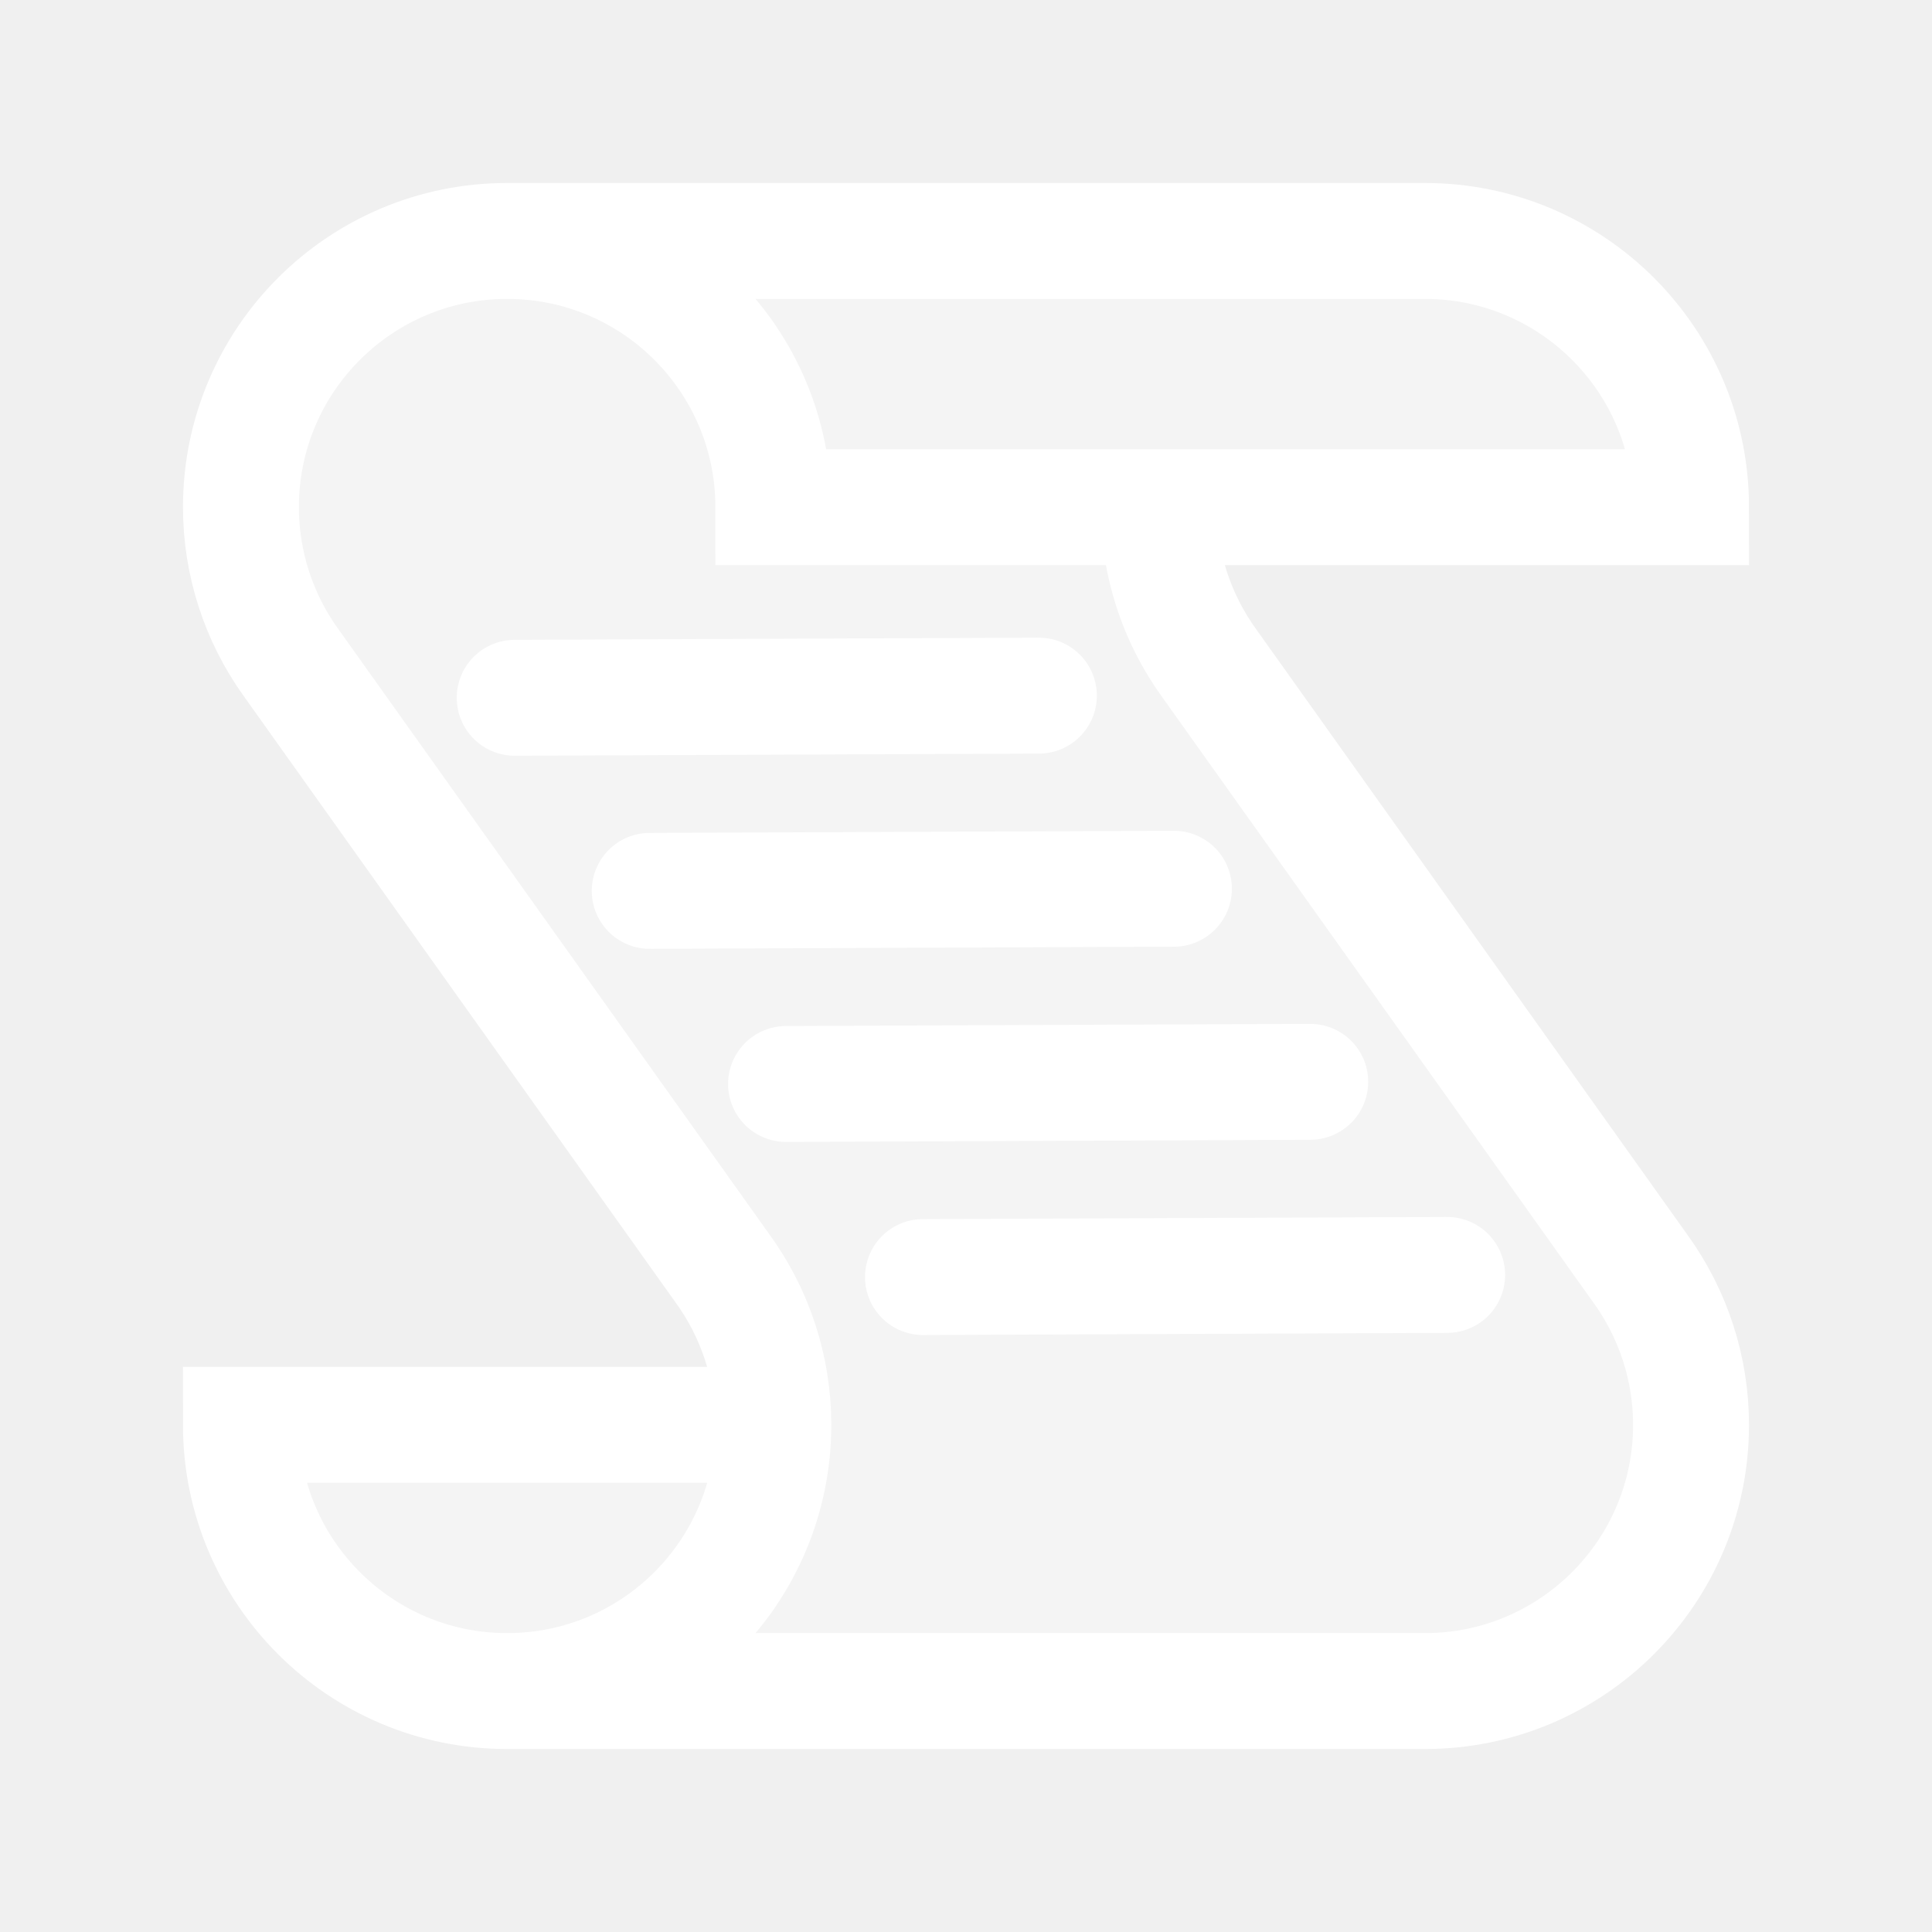
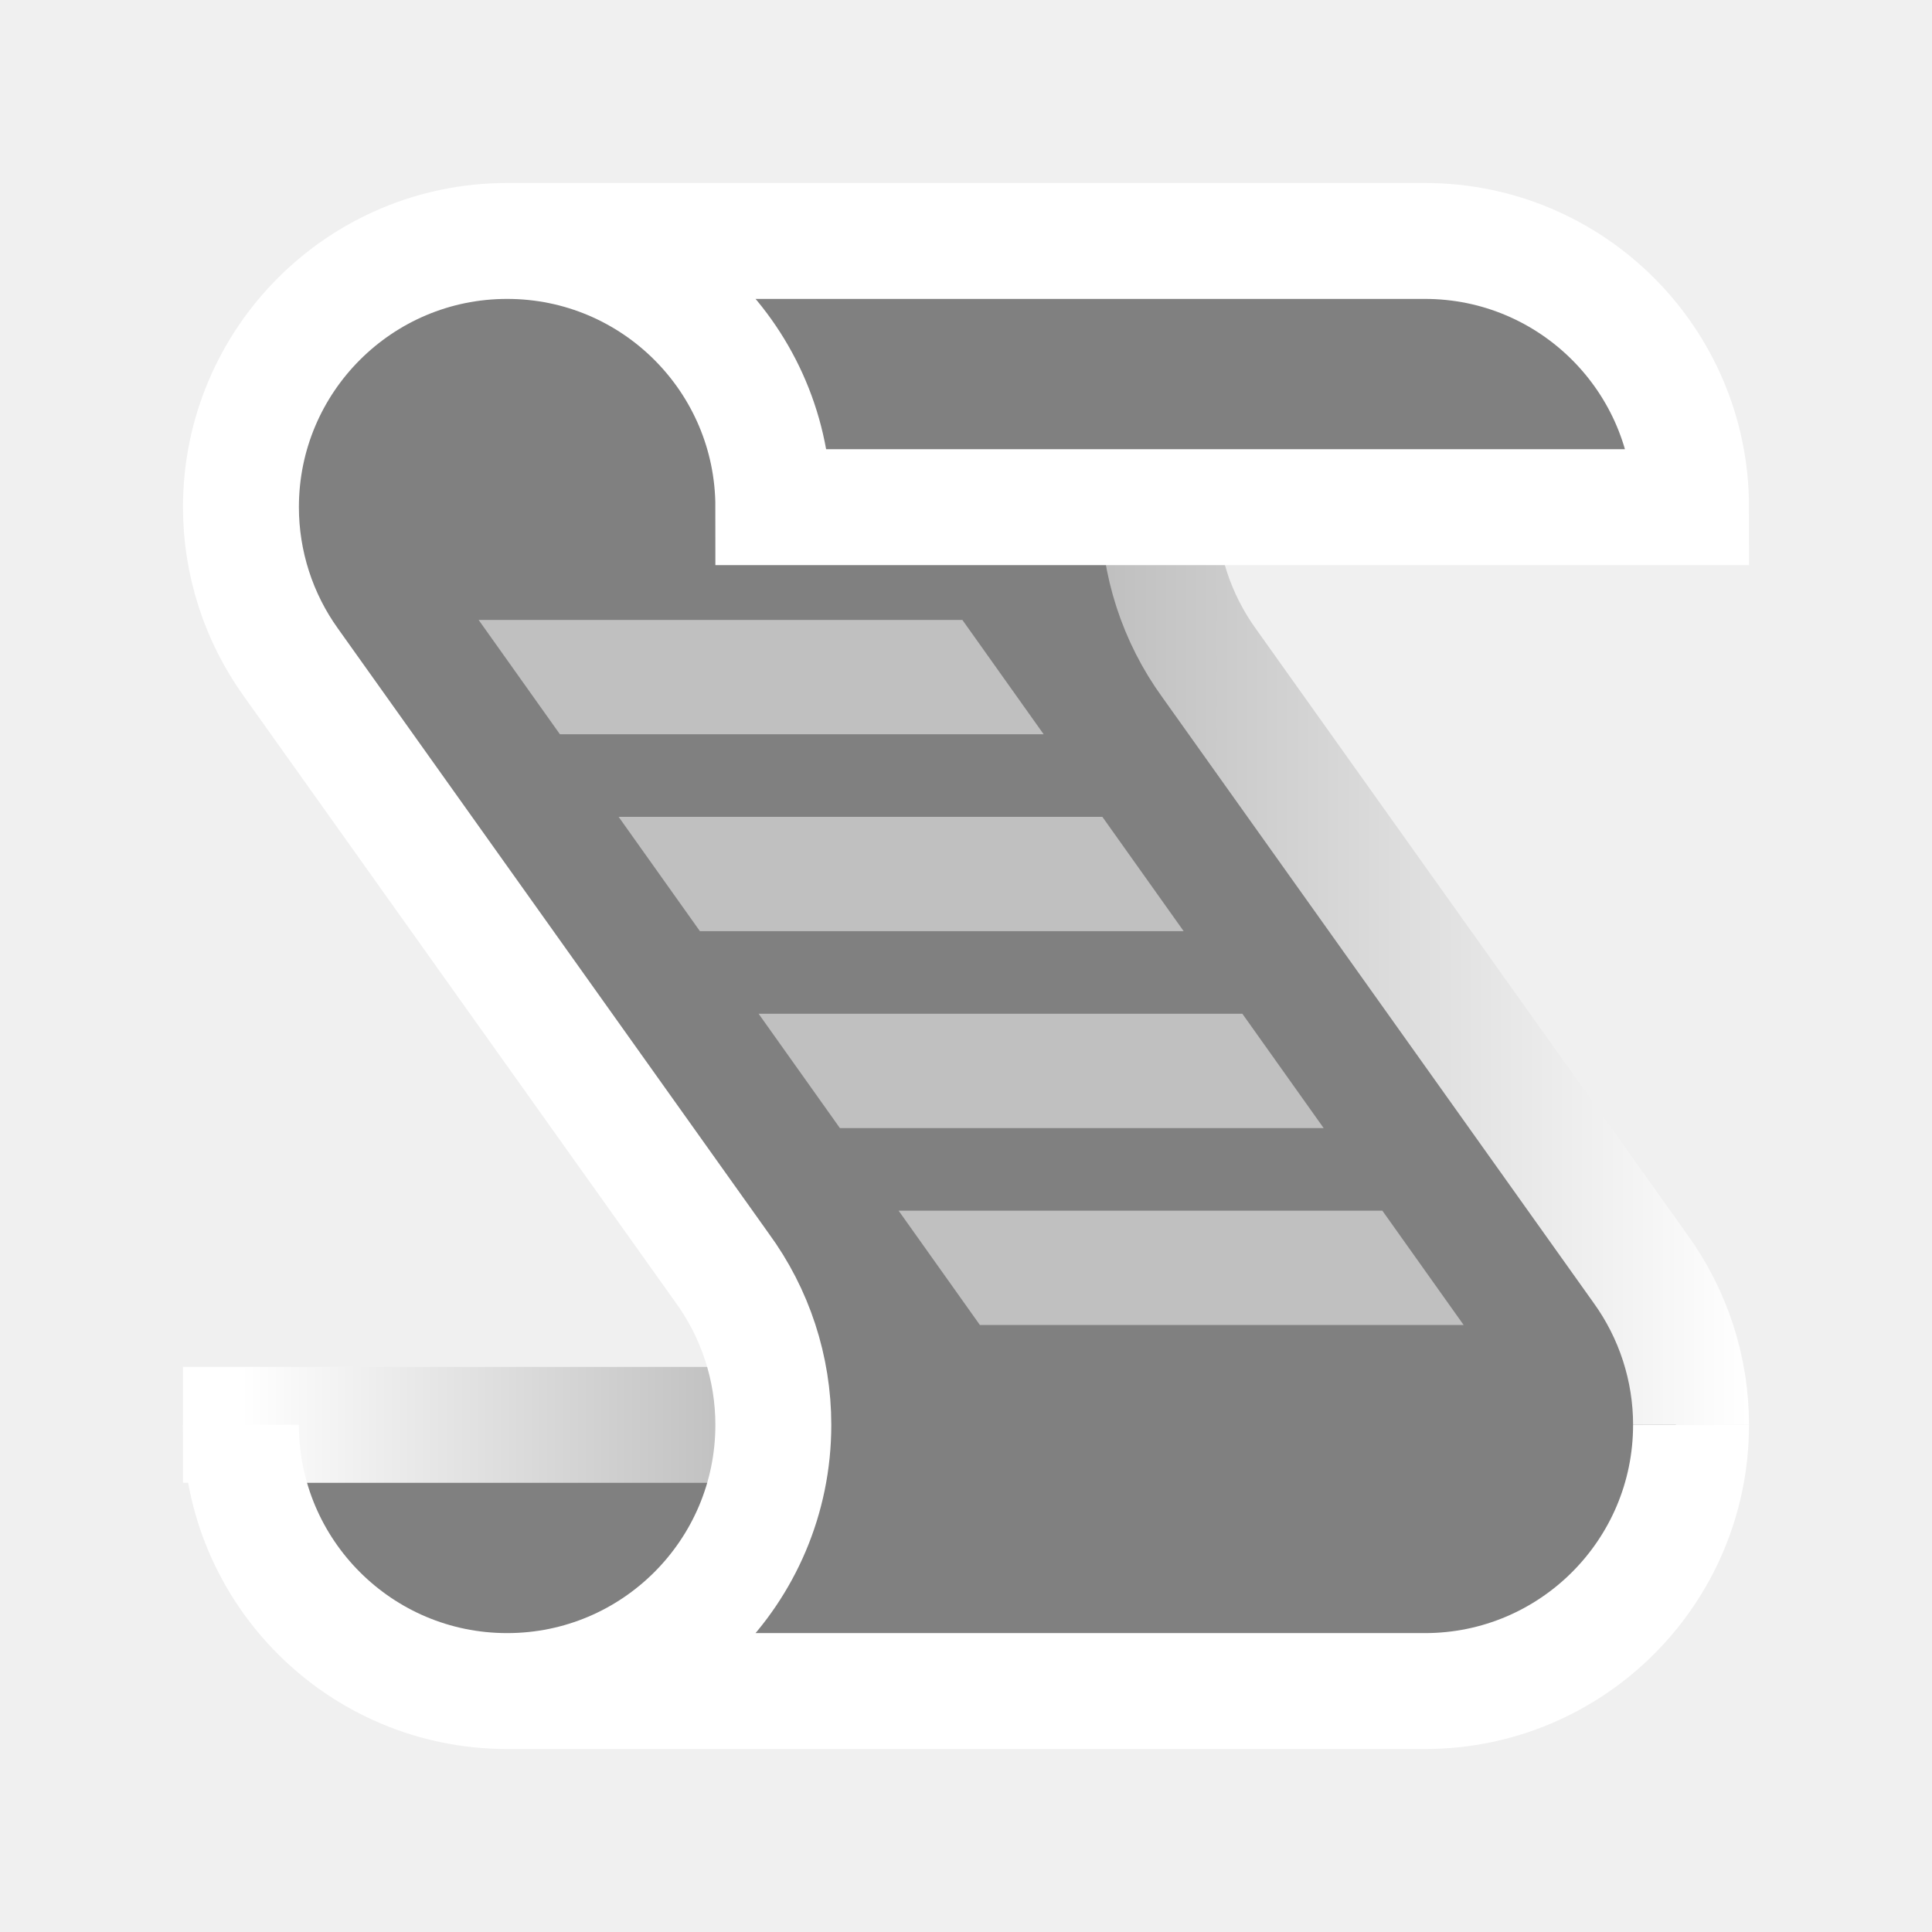
- <svg xmlns="http://www.w3.org/2000/svg" width="200mm" height="200mm" viewBox="0 0 200 200" version="1.1" id="svg1">
-   <defs id="defs1" />
+ <svg xmlns="http://www.w3.org/2000/svg" xmlns:xlink="http://www.w3.org/1999/xlink" width="200mm" height="200mm" viewBox="0 0 200 200" version="1.1" id="svg1">
+   <defs id="defs1">
+     <linearGradient id="linearGradient11">
+       <stop style="stop-color:#ffffff;stop-opacity:1;" offset="0" id="stop11" />
+       <stop style="stop-color:#bfbfbf;stop-opacity:1;" offset="1" id="stop12" />
+     </linearGradient>
+     <linearGradient id="linearGradient9">
+       <stop style="stop-color:#ffffff;stop-opacity:1;" offset="0" id="stop9" />
+       <stop style="stop-color:#bfbfbf;stop-opacity:1;" offset="1" id="stop10" />
+     </linearGradient>
+     <linearGradient xlink:href="#linearGradient9" id="linearGradient10" x1="634.462" y1="120.226" x2="567.216" y2="120.226" gradientUnits="userSpaceOnUse" gradientTransform="translate(-453.3386,-22.33236)" />
+     <linearGradient xlink:href="#linearGradient11" id="linearGradient12" x1="301.676" y1="181.057" x2="353.019" y2="181.057" gradientUnits="userSpaceOnUse" gradientTransform="translate(-276.7333,-33.55672)" />
+   </defs>
  <g id="layer1">
    <path style="fill:none;fill-opacity:0.504;stroke:#aeaeae;stroke-width:18;stroke-linecap:butt;stroke-linejoin:bevel;stroke-dasharray:none;stroke-opacity:1;paint-order:stroke fill markers" d="M 175.057,52.499 Z" id="path33" />
-     <path style="fill:#ffffff;fill-opacity:0.25;stroke:none;stroke-width:18;stroke-linecap:butt;stroke-linejoin:bevel;stroke-dasharray:none;stroke-opacity:1;paint-order:stroke fill markers" d="M 174.276,45.955 156.879,26.579 45.484,25.844 l -19.558,19.334 1.147,17.949 52.818,81.363 -50.345,3.011 0.775,16.359 22.178,11.197 102.01,-0.899 15.254,-10.415 5.294,-23.084 -57.54,-88.16" id="path41" />
-     <path id="path40" style="fill:none;fill-opacity:0.504;stroke:#ffffff;stroke-width:12;stroke-linecap:butt;stroke-linejoin:miter;stroke-dasharray:none;stroke-opacity:1;paint-order:stroke fill markers" d="M 147.501,24.943 H 52.499 m 0,0 c 15.219,-2e-6 27.557,12.338 27.557,27.557 h 95.001 c 0,-15.219 -12.338,-27.557 -27.557,-27.557 m -95.001,0 v 0 c -15.219,-2e-6 -27.557,12.338 -27.557,27.557 v 0 c 0,5.778 1.816,11.41 5.185,16.09 l 44.591,62.612 c 3.465,4.719 5.337,10.433 5.337,16.299 0,15.219 -12.338,27.557 -27.557,27.557 -15.219,0 -27.557,-12.338 -27.557,-27.557 v 0 h 55.113 m 67.445,27.557 c 15.219,0 27.557,-12.338 27.557,-27.557 0,-5.803 -1.832,-11.458 -5.245,-16.172 L 125.198,68.685 c -3.416,-4.706 -5.255,-10.37 -5.255,-16.185 v 0 M 147.501,175.057 H 52.499" />
-     <path style="fill:none;fill-opacity:0.25;stroke:#ffffff;stroke-width:12;stroke-linecap:round;stroke-linejoin:round;stroke-dasharray:none;stroke-opacity:1;paint-order:stroke fill markers" d="M 107.545,72.012 53.281,72.234" id="path42" />
-     <path style="fill:none;fill-opacity:0.25;stroke:#ffffff;stroke-width:12;stroke-linecap:round;stroke-linejoin:round;stroke-dasharray:none;stroke-opacity:1;paint-order:stroke fill markers" d="M 121.523,92.002 67.259,92.223" id="path42-8" />
-     <path style="fill:none;fill-opacity:0.25;stroke:#ffffff;stroke-width:12;stroke-linecap:round;stroke-linejoin:round;stroke-dasharray:none;stroke-opacity:1;paint-order:stroke fill markers" d="M 135.635,111.991 81.371,112.213" id="path42-8-1" />
-     <path style="fill:none;fill-opacity:0.25;stroke:#ffffff;stroke-width:12;stroke-linecap:round;stroke-linejoin:round;stroke-dasharray:none;stroke-opacity:1;paint-order:stroke fill markers" d="m 149.809,131.98 -54.264,0.222" id="path42-8-1-8" />
+     <path style="fill:#808080;fill-opacity:1;stroke:none;stroke-width:18;stroke-linecap:butt;stroke-linejoin:bevel;stroke-dasharray:none;stroke-opacity:1;paint-order:stroke fill markers" d="M 174.276,45.955 156.879,26.579 45.484,25.844 l -19.558,19.334 1.147,17.949 52.818,81.363 -50.345,3.011 0.775,16.359 22.178,11.197 102.01,-0.899 15.254,-10.415 5.294,-23.084 -57.54,-88.16" id="path41" />
+     <path id="path40-2" style="fill:none;fill-opacity:0.504;stroke:url(#linearGradient12);stroke-width:12;stroke-linecap:square;stroke-linejoin:miter;stroke-dasharray:none;stroke-dashoffset:0;paint-order:stroke fill markers" d="m 24.943,147.501 v 0 h 51.343" />
+     <path d="M 108.04,76.012 99.625,64.175 h -50.078 l 8.416,11.837 z" style="fill:#ffffff;fill-opacity:0.5;stroke-width:12.225;stroke-opacity:0.5;paint-order:stroke markers fill" id="path5" />
+     <path d="M 122.533,96.396 114.117,84.559 H 64.04 l 8.415,11.836 z" style="fill:#ffffff;fill-opacity:0.5;stroke-width:12.225;stroke-opacity:0.5;paint-order:stroke markers fill" id="path6" />
+     <path d="M 137.025,116.779 128.609,104.943 H 78.531 l 8.415,11.836 z" style="fill:#ffffff;fill-opacity:0.5;stroke-width:12.225;stroke-opacity:0.5;paint-order:stroke markers fill" id="path7" />
+     <path d="m 151.517,137.164 -8.416,-11.837 H 93.023 l 8.416,11.837 z" style="fill:#ffffff;fill-opacity:0.5;stroke-width:12.225;stroke-opacity:0.5;paint-order:stroke markers fill" id="path8" />
+     <path id="path40-2-1" style="fill:none;fill-opacity:0.504;stroke:url(#linearGradient10);stroke-width:12;stroke-linecap:butt;stroke-linejoin:miter;stroke-dasharray:none;stroke-dashoffset:0;paint-order:stroke fill markers" d="m 175.057,147.501 c 0,-5.803 -1.832,-11.458 -5.245,-16.172 L 125.198,68.685 c -3.416,-4.706 -5.255,-10.37 -5.255,-16.185 v 0" />
+     <path id="path40-7" style="fill:none;fill-opacity:0.504;stroke:#ffffff;stroke-width:12;stroke-linecap:butt;stroke-linejoin:miter;stroke-dasharray:none;stroke-dashoffset:0;stroke-opacity:1;paint-order:stroke fill markers" d="M 147.501,24.943 H 52.499 m 0,0 c 15.219,-2e-6 27.557,12.338 27.557,27.557 h 95.001 c 0,-15.219 -12.338,-27.557 -27.557,-27.557 m -95.001,0 v 0 c -15.219,-2e-6 -27.557,12.338 -27.557,27.557 v 0 c 0,5.778 1.816,11.41 5.185,16.09 l 44.591,62.612 c 3.465,4.719 5.337,10.433 5.337,16.299 0,15.219 -12.338,27.557 -27.557,27.557 -15.219,0 -27.557,-12.338 -27.557,-27.557 v 0 m 122.558,27.557 c 15.219,0 27.557,-12.338 27.557,-27.557 m -27.557,27.557 H 52.499" />
  </g>
</svg>
